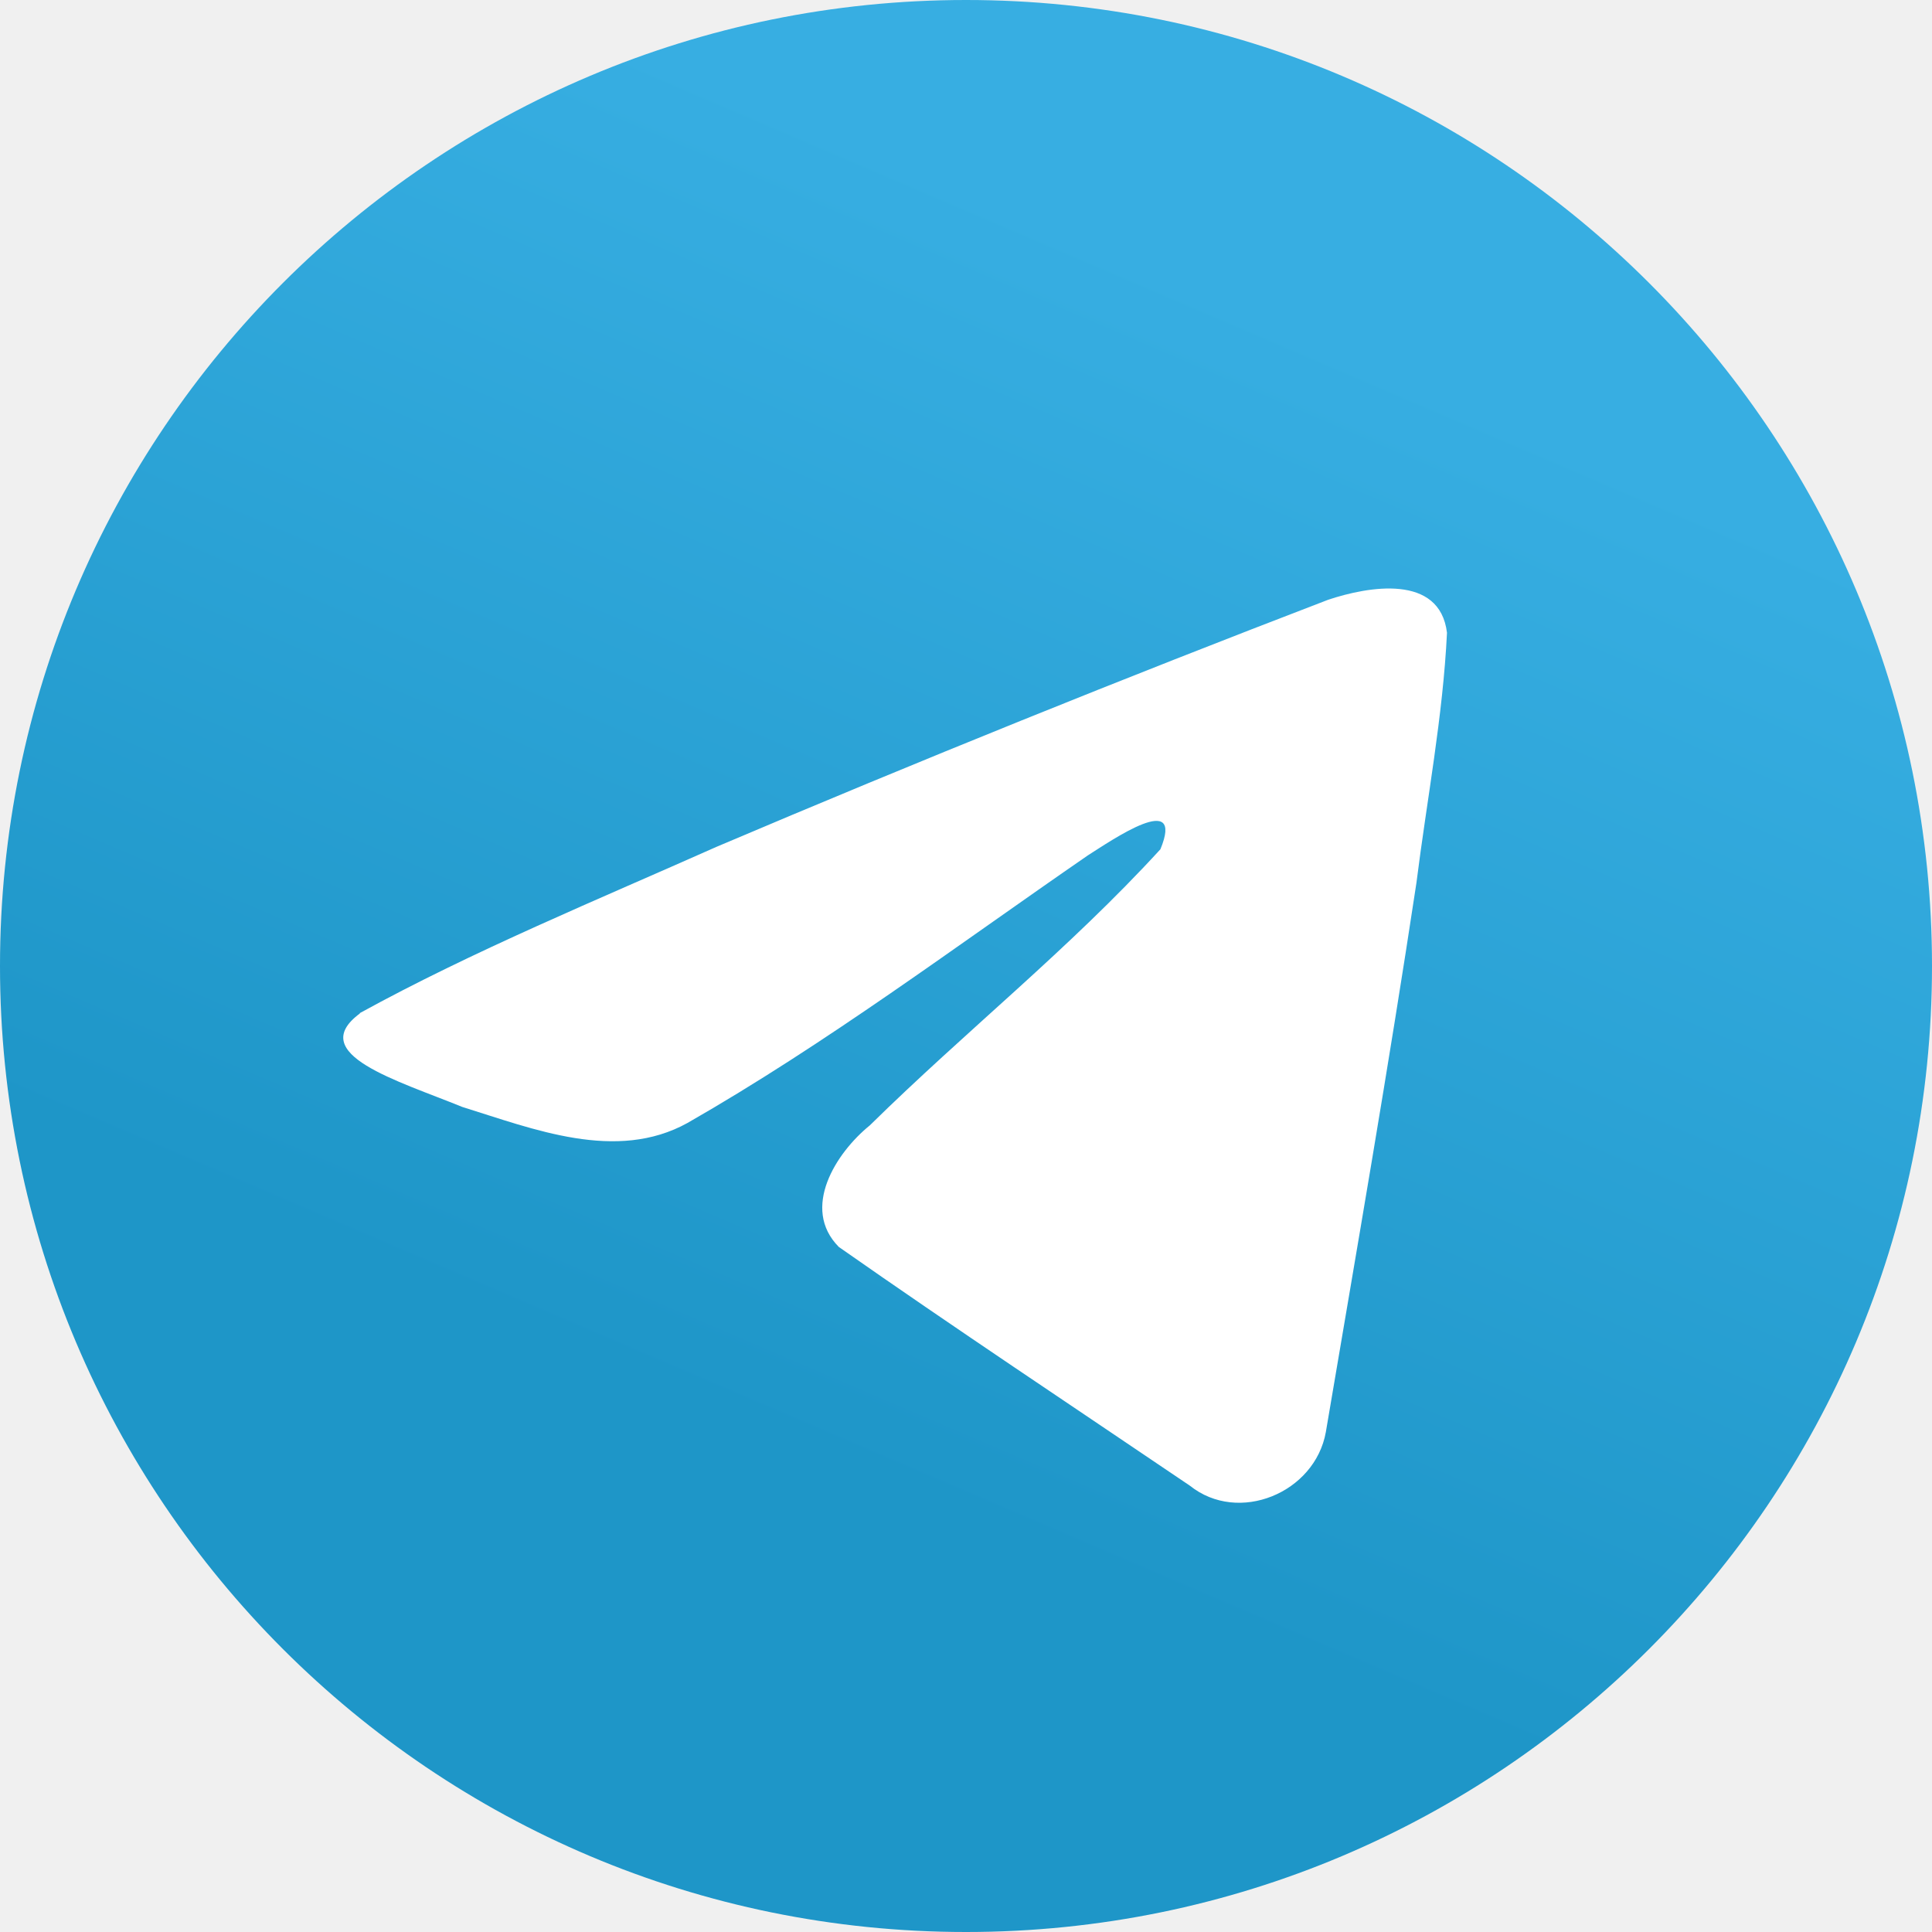
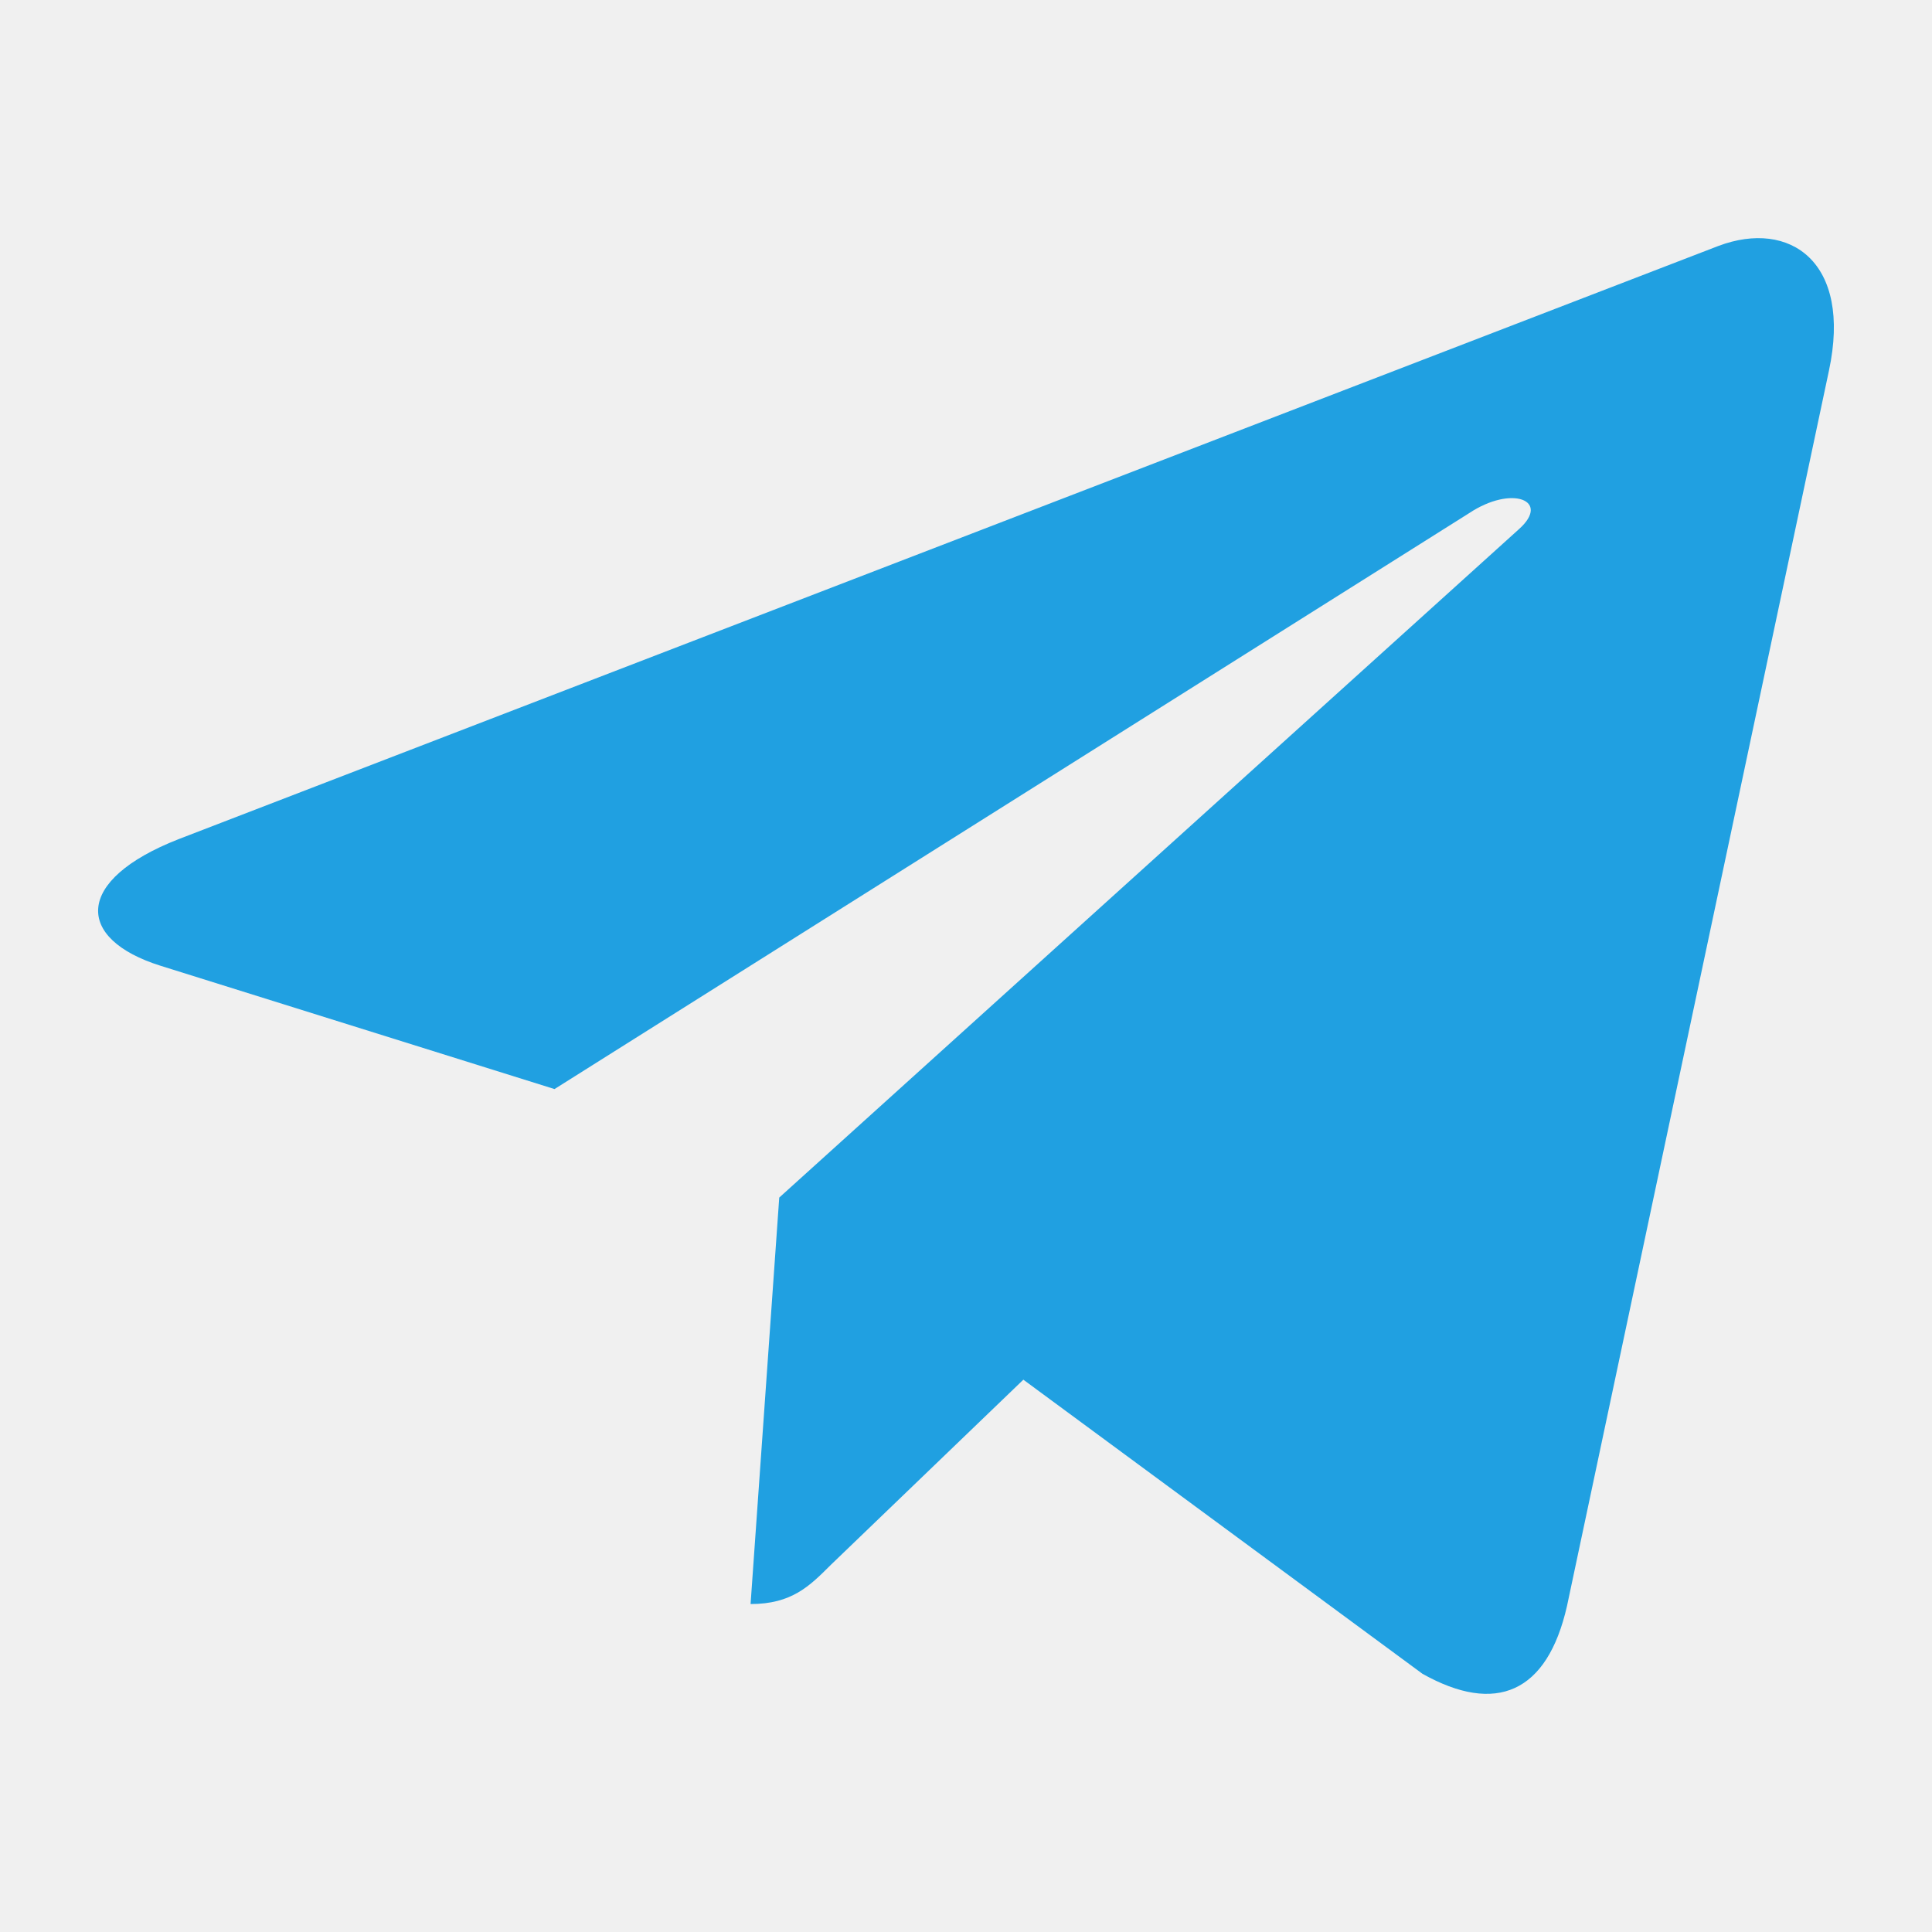
- <svg xmlns="http://www.w3.org/2000/svg" width="48" height="48" fill="none">
-   <path d="M24 48a24 24 0 100-48 24 24 0 000 48z" fill="url(#paint0_linear)" />
-   <path d="M8.94 25.17c2.8-1.54 5.94-2.83 8.86-4.13A461.17 461.17 0 0133 14.9c.99-.33 2.77-.65 2.95.82-.1 2.08-.5 4.15-.76 6.22-.69 4.56-1.48 9.1-2.25 13.64-.27 1.51-2.17 2.3-3.38 1.33-2.91-1.97-5.85-3.92-8.72-5.93-.95-.96-.07-2.34.77-3.02 2.4-2.36 4.94-4.37 7.22-6.86.61-1.48-1.2-.23-1.8.15-3.28 2.26-6.49 4.67-9.95 6.65-1.77.98-3.83.15-5.6-.4-1.59-.65-3.9-1.31-2.54-2.32z" fill="#fff" />
-   <defs>
-     <linearGradient id="paint0_linear" x1="18" y1="2" x2="6" y2="30" gradientUnits="userSpaceOnUse">
-       <stop stop-color="#37AEE2" />
-       <stop offset="1" stop-color="#1E96C8" />
-     </linearGradient>
-   </defs>
+ <svg xmlns="http://www.w3.org/2000/svg" viewBox="0 0 512 512">
+   <path d="M484.689 98.231l-69.417 327.37c-5.237 23.105-18.895 28.854-38.304 17.972L271.2 365.631l-51.034 49.086c-5.646 5.647-10.371 10.372-21.256 10.372l7.598-107.722L402.539 140.23c8.523-7.598-1.848-11.809-13.247-4.21L146.95 288.614 42.619 255.96c-22.694-7.086-23.104-22.695 4.723-33.579L455.423 65.166c18.893-7.085 35.427 4.209 29.266 33.065z" fill="#20a0e1" />
</svg>
